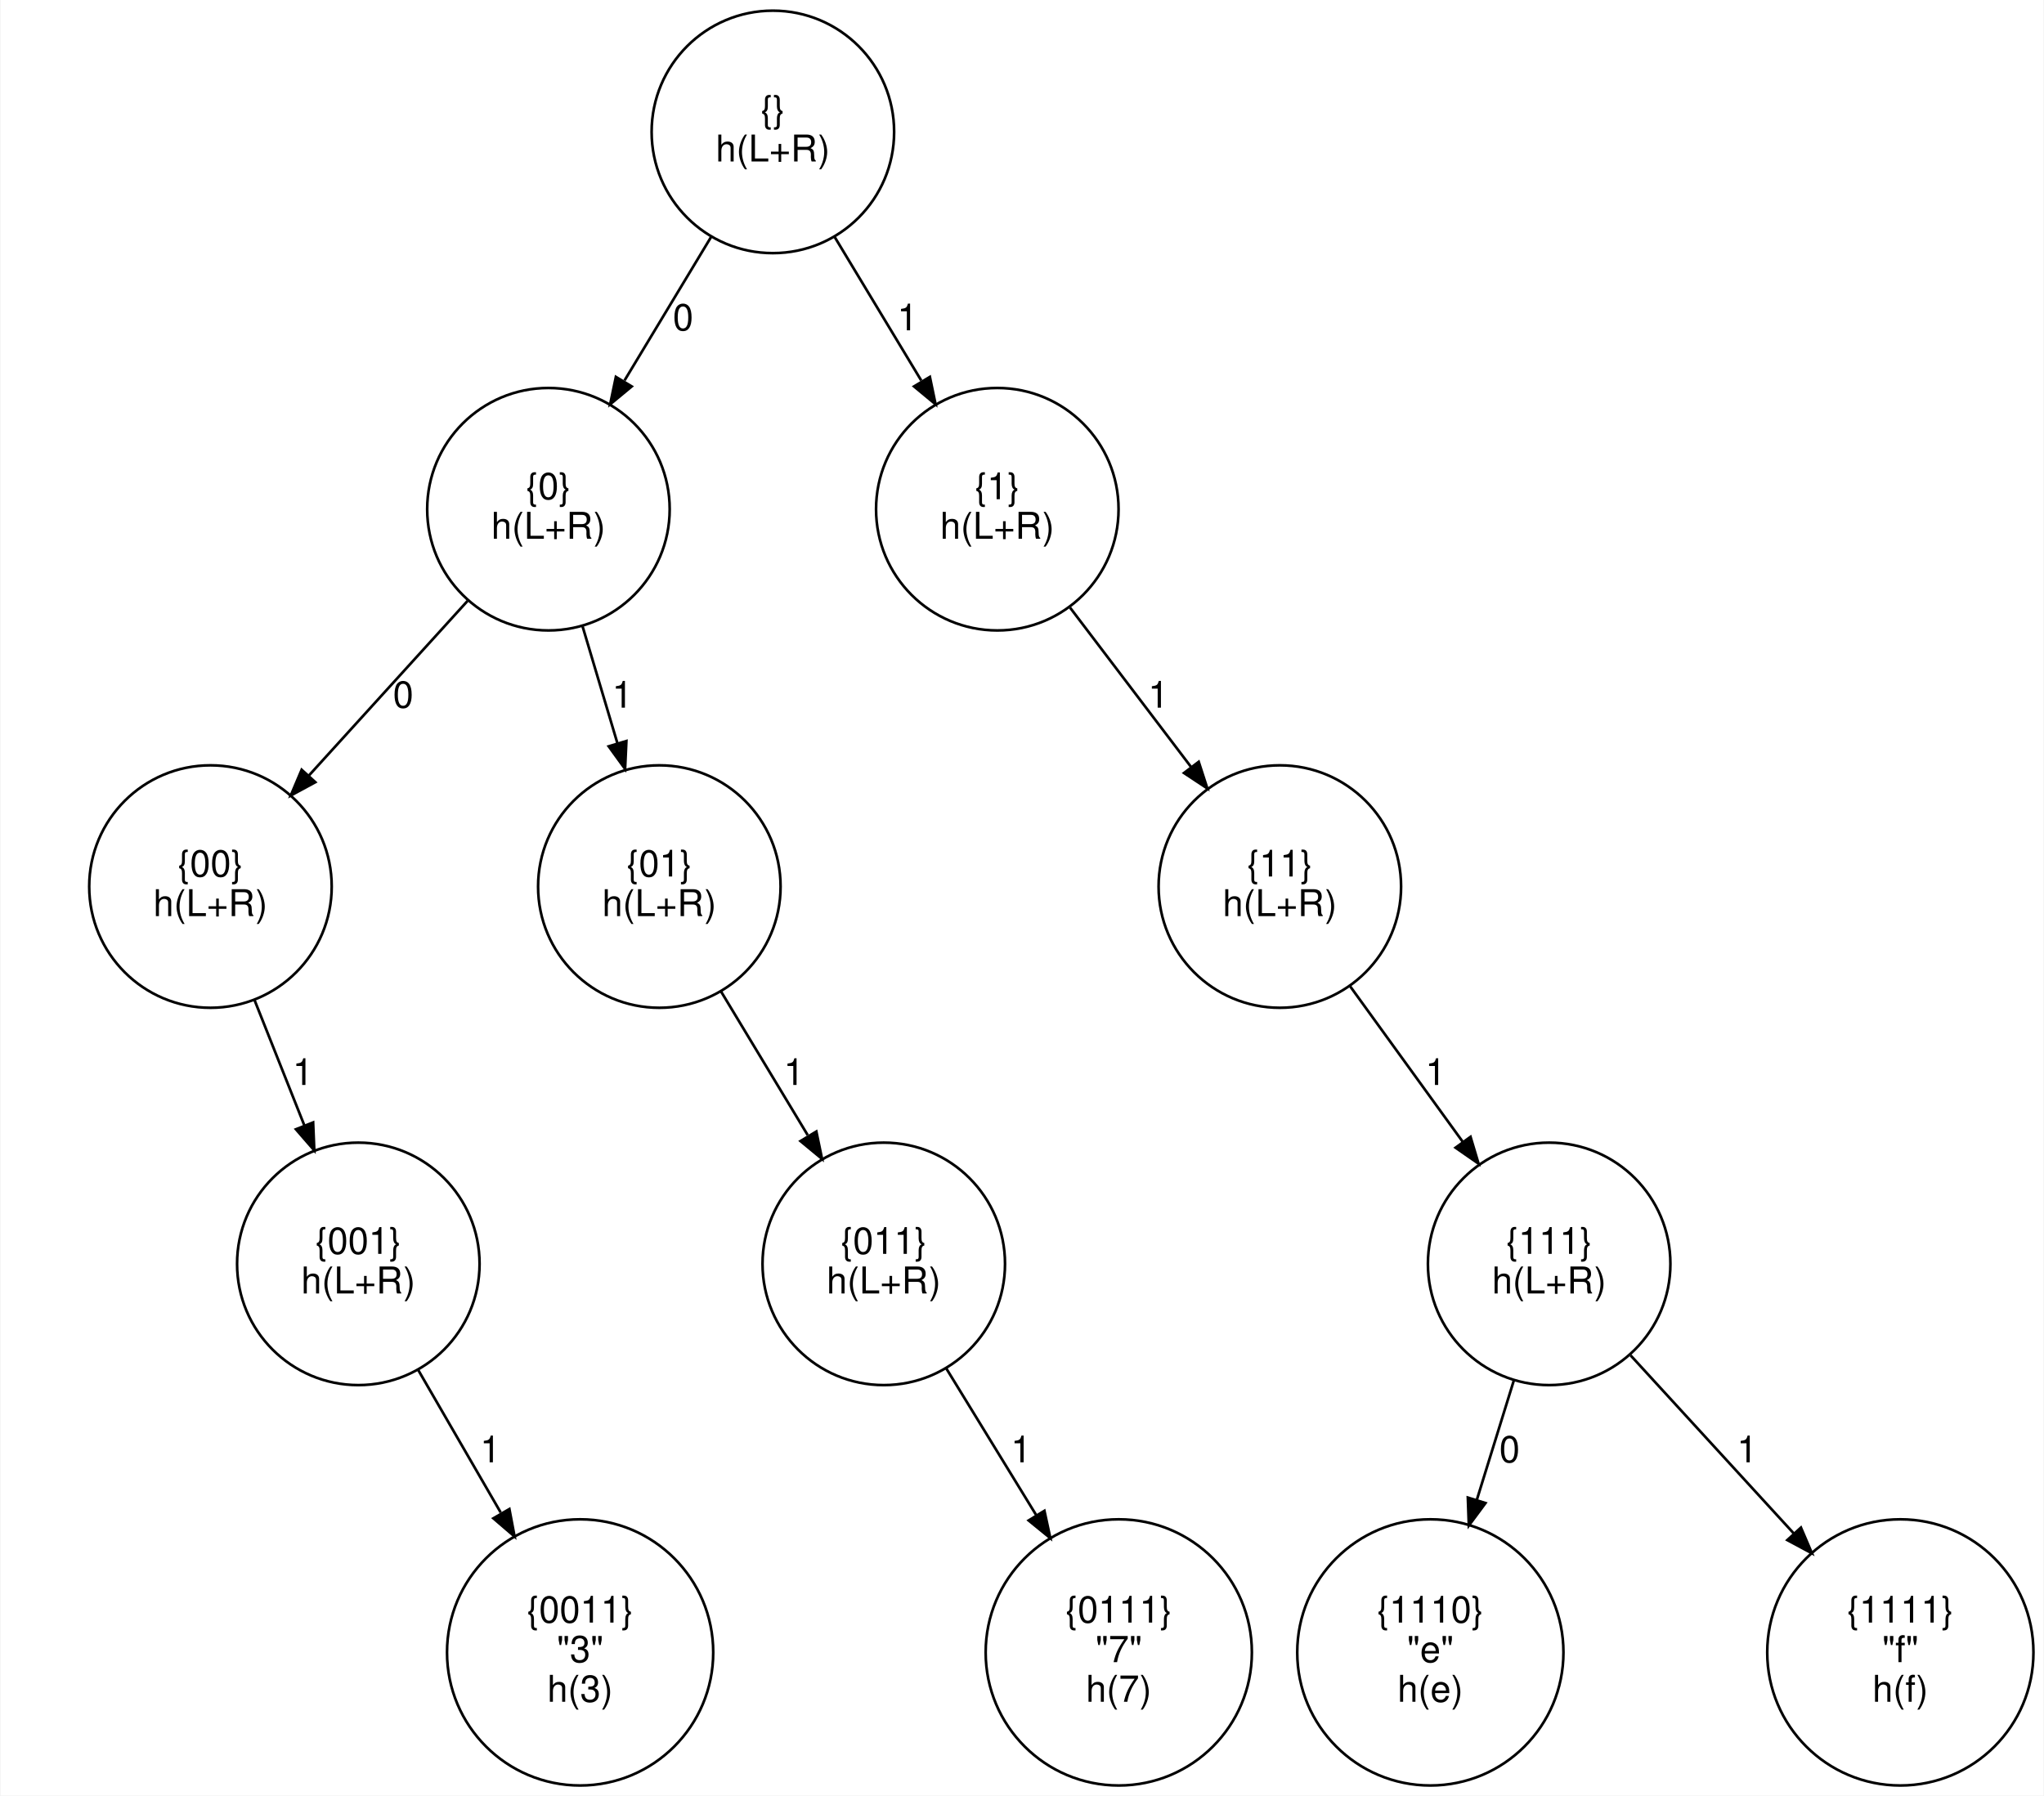
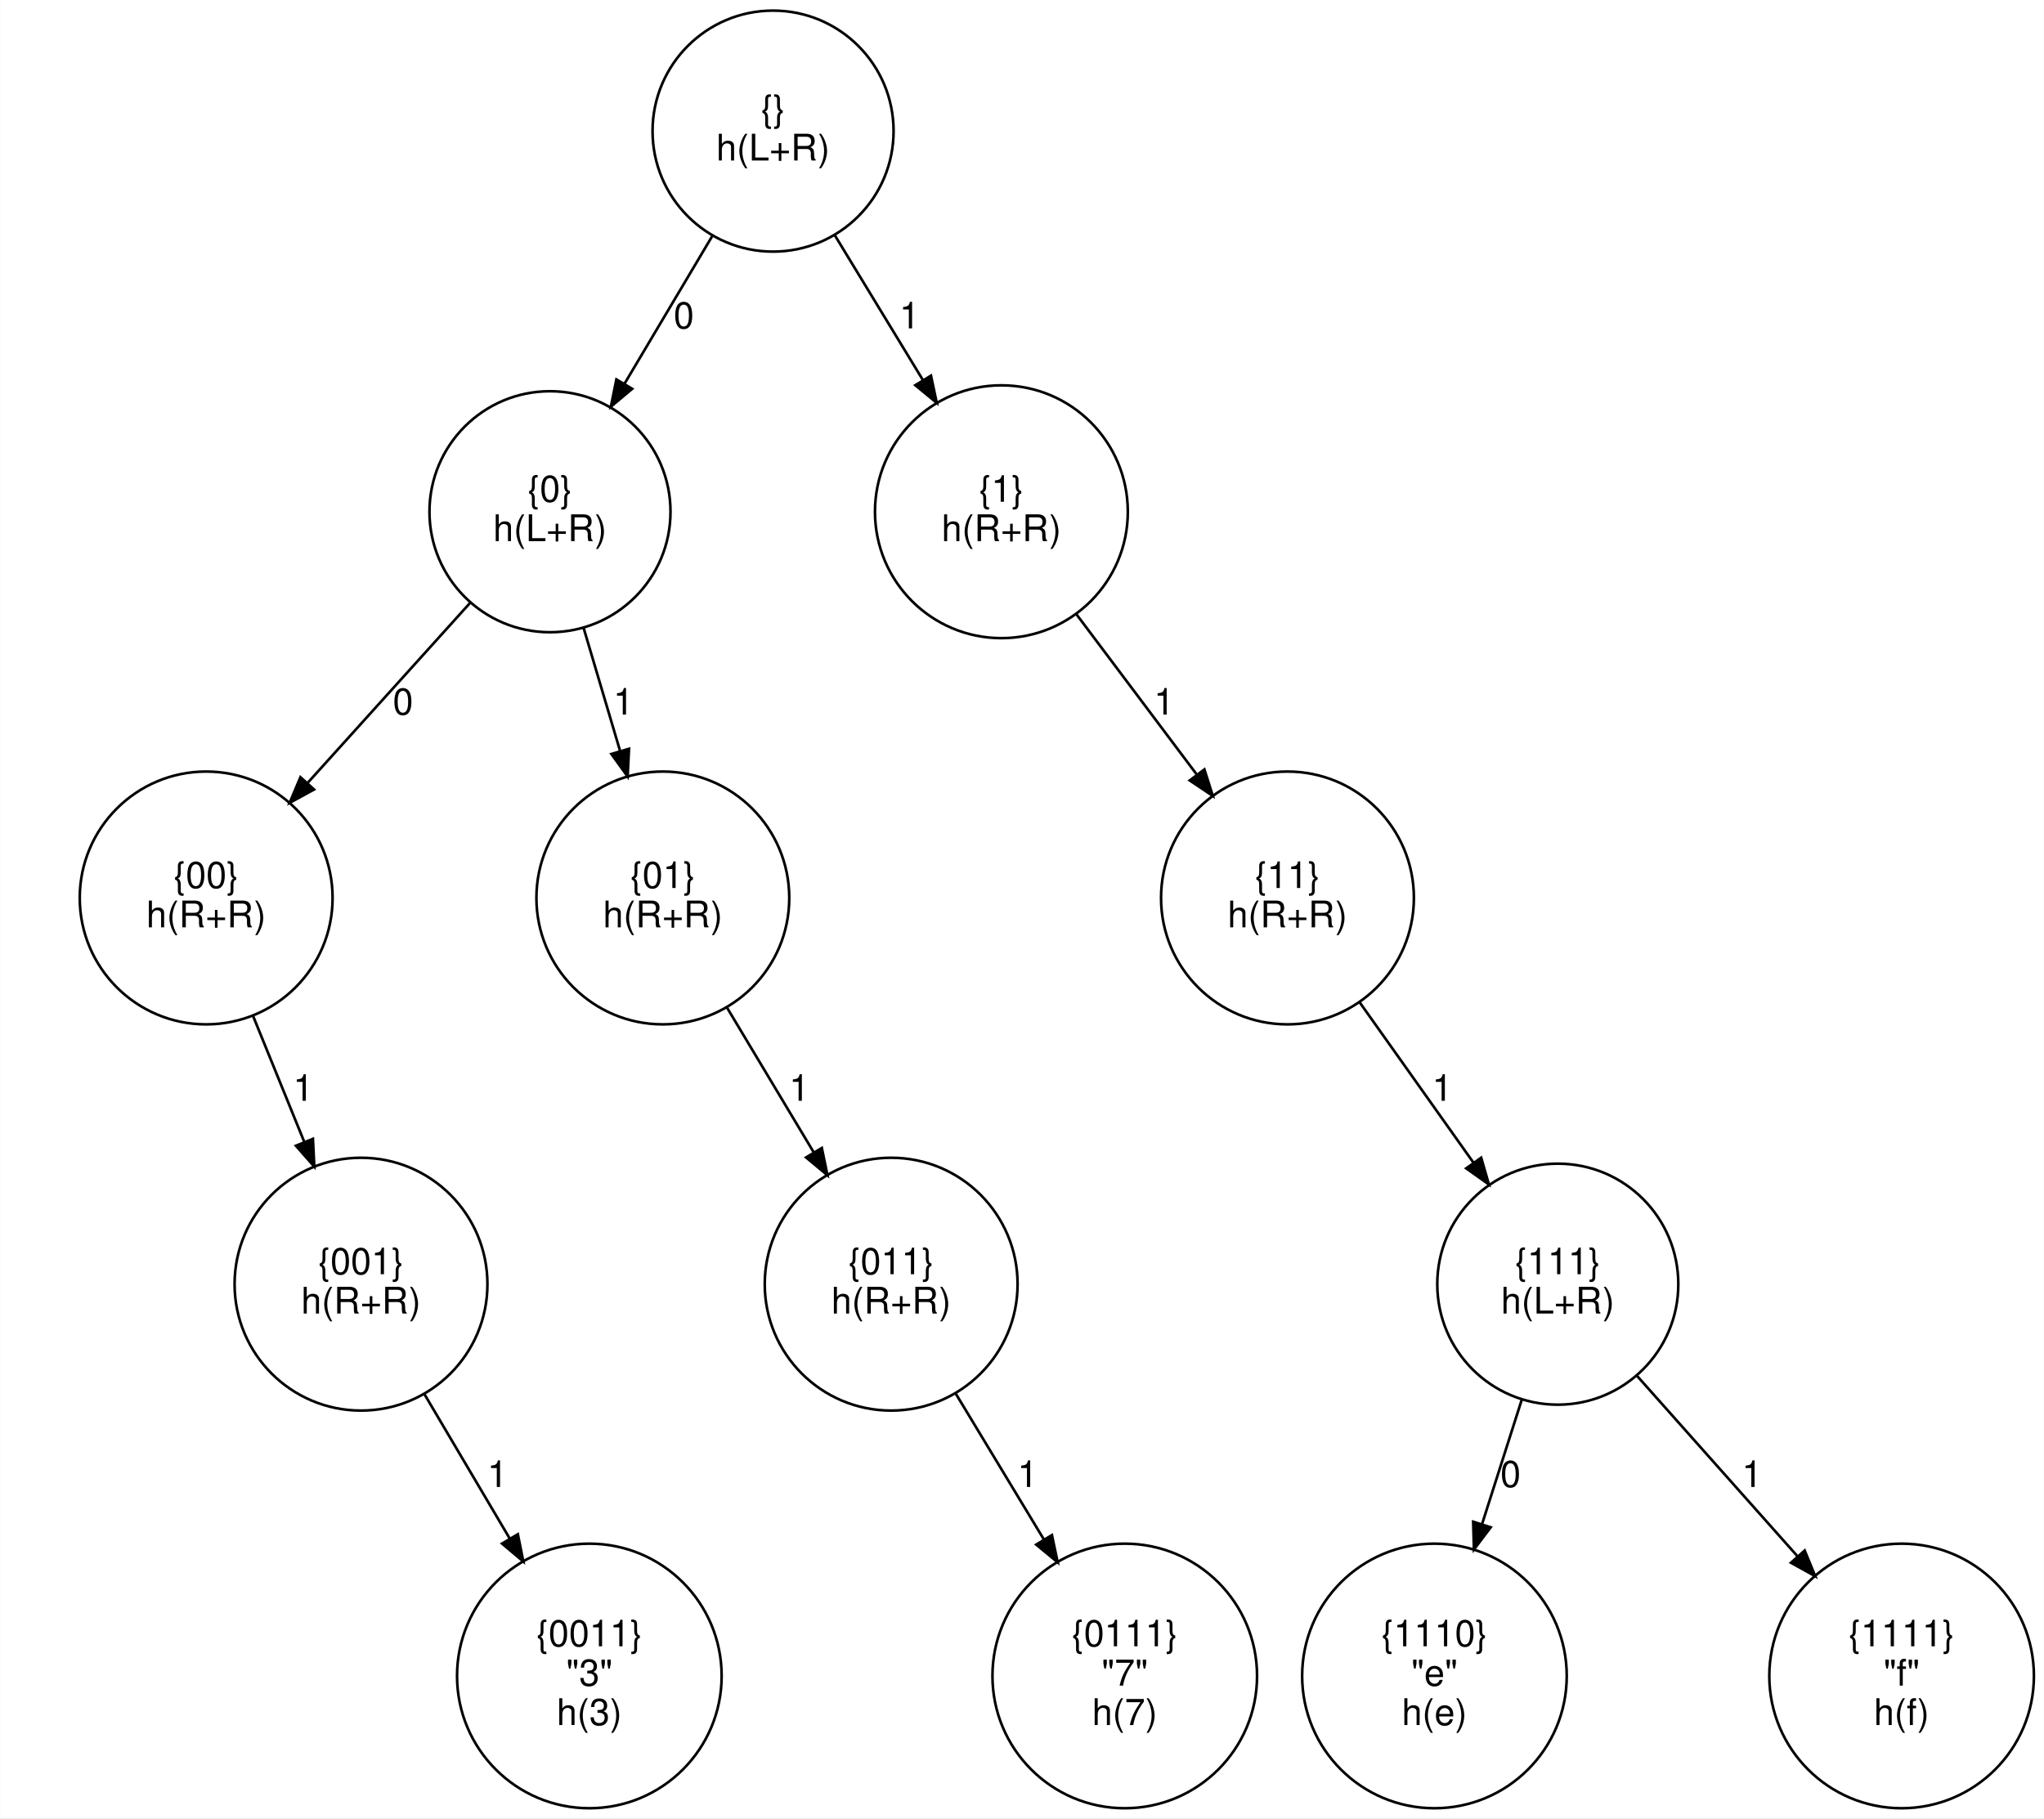
- <svg xmlns="http://www.w3.org/2000/svg" width="774pt" height="680pt" viewBox="0.00 0.00 773.70 680.10">
-   <g id="graph0" class="graph" transform="scale(1 1) rotate(0) translate(4 676.1)">
-     <polygon fill="white" stroke="transparent" points="-4,4 -4,-676.1 769.7,-676.1 769.7,4 -4,4" />
+ <svg xmlns="http://www.w3.org/2000/svg" width="779pt" height="693pt" viewBox="0.00 0.00 778.70 692.83">
+   <g id="graph0" class="graph" transform="scale(1 1) rotate(0) translate(4 688.83)">
+     <polygon fill="white" stroke="transparent" points="-4,4 -4,-688.83 774.7,-688.83 774.7,4 -4,4" />
    <g id="node1" class="node">
-       <ellipse fill="none" stroke="black" cx="288.5" cy="-626.14" rx="45.92" ry="45.92" />
-       <text text-anchor="middle" x="288.5" y="-629.94" font-family="Helvetica,sans-Serif" font-size="14.00">{}</text>
-       <text text-anchor="middle" x="288.5" y="-614.94" font-family="Helvetica,sans-Serif" font-size="14.00">h(L+R)</text>
+       <ellipse fill="none" stroke="black" cx="290.5" cy="-638.87" rx="45.92" ry="45.92" />
+       <text text-anchor="middle" x="290.5" y="-642.67" font-family="Helvetica,sans-Serif" font-size="14.00">{}</text>
+       <text text-anchor="middle" x="290.5" y="-627.67" font-family="Helvetica,sans-Serif" font-size="14.00">h(L+R)</text>
    </g>
    <g id="node2" class="node">
-       <ellipse fill="none" stroke="black" cx="203.5" cy="-483.22" rx="45.92" ry="45.92" />
-       <text text-anchor="middle" x="203.5" y="-487.02" font-family="Helvetica,sans-Serif" font-size="14.00">{0}</text>
-       <text text-anchor="middle" x="203.5" y="-472.02" font-family="Helvetica,sans-Serif" font-size="14.00">h(L+R)</text>
+       <ellipse fill="none" stroke="black" cx="205.5" cy="-493.83" rx="45.92" ry="45.92" />
+       <text text-anchor="middle" x="205.5" y="-497.63" font-family="Helvetica,sans-Serif" font-size="14.00">{0}</text>
+       <text text-anchor="middle" x="205.5" y="-482.63" font-family="Helvetica,sans-Serif" font-size="14.00">h(L+R)</text>
    </g>
    <g id="edge1" class="edge">
-       <path fill="none" stroke="black" d="M265.05,-586.26C254.92,-569.47 242.98,-549.67 232.32,-531.99" />
-       <polygon fill="black" stroke="black" points="235.04,-529.73 226.88,-522.97 229.04,-533.34 235.04,-529.73" />
-       <text text-anchor="middle" x="254.5" y="-550.98" font-family="Helvetica,sans-Serif" font-size="14.00">0</text>
+       <path fill="none" stroke="black" d="M267.27,-598.78C256.97,-581.44 244.74,-560.86 233.9,-542.61" />
+       <polygon fill="black" stroke="black" points="236.82,-540.67 228.7,-533.87 230.8,-544.25 236.82,-540.67" />
+       <text text-anchor="middle" x="256.5" y="-563.71" font-family="Helvetica,sans-Serif" font-size="14.00">0</text>
    </g>
    <g id="node3" class="node">
-       <ellipse fill="none" stroke="black" cx="373.5" cy="-483.22" rx="45.92" ry="45.92" />
-       <text text-anchor="middle" x="373.5" y="-487.02" font-family="Helvetica,sans-Serif" font-size="14.00">{1}</text>
-       <text text-anchor="middle" x="373.5" y="-472.02" font-family="Helvetica,sans-Serif" font-size="14.00">h(L+R)</text>
+       <ellipse fill="none" stroke="black" cx="377.5" cy="-493.83" rx="48.17" ry="48.17" />
+       <text text-anchor="middle" x="377.5" y="-497.63" font-family="Helvetica,sans-Serif" font-size="14.00">{1}</text>
+       <text text-anchor="middle" x="377.5" y="-482.63" font-family="Helvetica,sans-Serif" font-size="14.00">h(R+R)</text>
    </g>
    <g id="edge3" class="edge">
-       <path fill="none" stroke="black" d="M311.95,-586.26C322.08,-569.47 334.02,-549.67 344.68,-531.99" />
-       <polygon fill="black" stroke="black" points="347.96,-533.34 350.12,-522.97 341.96,-529.73 347.96,-533.34" />
-       <text text-anchor="middle" x="339.5" y="-550.98" font-family="Helvetica,sans-Serif" font-size="14.00">1</text>
+       <path fill="none" stroke="black" d="M314.04,-599.16C324.38,-582.17 336.63,-562.02 347.61,-543.98" />
+       <polygon fill="black" stroke="black" points="350.67,-545.68 352.87,-535.32 344.69,-542.04 350.67,-545.68" />
+       <text text-anchor="middle" x="342.5" y="-563.71" font-family="Helvetica,sans-Serif" font-size="14.00">1</text>
    </g>
    <g id="node4" class="node">
-       <ellipse fill="none" stroke="black" cx="75.5" cy="-340.29" rx="45.92" ry="45.92" />
-       <text text-anchor="middle" x="75.5" y="-344.09" font-family="Helvetica,sans-Serif" font-size="14.00">{00}</text>
-       <text text-anchor="middle" x="75.5" y="-329.09" font-family="Helvetica,sans-Serif" font-size="14.00">h(L+R)</text>
+       <ellipse fill="none" stroke="black" cx="74.5" cy="-346.66" rx="48.17" ry="48.17" />
+       <text text-anchor="middle" x="74.5" y="-350.46" font-family="Helvetica,sans-Serif" font-size="14.00">{00}</text>
+       <text text-anchor="middle" x="74.5" y="-335.46" font-family="Helvetica,sans-Serif" font-size="14.00">h(R+R)</text>
    </g>
    <g id="edge6" class="edge">
-       <path fill="none" stroke="black" d="M172.84,-448.46C154.79,-428.59 131.84,-403.32 112.75,-382.31" />
-       <polygon fill="black" stroke="black" points="115.22,-379.82 105.91,-374.77 110.04,-384.53 115.22,-379.82" />
-       <text text-anchor="middle" x="148.5" y="-408.06" font-family="Helvetica,sans-Serif" font-size="14.00">0</text>
+       <path fill="none" stroke="black" d="M175.12,-459.16C156.66,-438.7 132.92,-412.39 113.13,-390.47" />
+       <polygon fill="black" stroke="black" points="115.61,-387.99 106.32,-382.92 110.42,-392.68 115.61,-387.99" />
+       <text text-anchor="middle" x="149.5" y="-416.54" font-family="Helvetica,sans-Serif" font-size="14.00">0</text>
    </g>
    <g id="node7" class="node">
-       <ellipse fill="none" stroke="black" cx="245.5" cy="-340.29" rx="45.92" ry="45.92" />
-       <text text-anchor="middle" x="245.5" y="-344.09" font-family="Helvetica,sans-Serif" font-size="14.00">{01}</text>
-       <text text-anchor="middle" x="245.5" y="-329.09" font-family="Helvetica,sans-Serif" font-size="14.00">h(L+R)</text>
+       <ellipse fill="none" stroke="black" cx="248.5" cy="-346.66" rx="48.17" ry="48.17" />
+       <text text-anchor="middle" x="248.5" y="-350.46" font-family="Helvetica,sans-Serif" font-size="14.00">{01}</text>
+       <text text-anchor="middle" x="248.5" y="-335.46" font-family="Helvetica,sans-Serif" font-size="14.00">h(R+R)</text>
    </g>
    <g id="edge8" class="edge">
-       <path fill="none" stroke="black" d="M216.44,-438.79C220.6,-424.86 225.24,-409.27 229.58,-394.71" />
-       <polygon fill="black" stroke="black" points="233.02,-395.41 232.53,-384.83 226.32,-393.41 233.02,-395.41" />
-       <text text-anchor="middle" x="231.5" y="-408.06" font-family="Helvetica,sans-Serif" font-size="14.00">1</text>
+       <path fill="none" stroke="black" d="M218.28,-449.66C222.63,-434.99 227.55,-418.39 232.14,-402.91" />
+       <polygon fill="black" stroke="black" points="235.61,-403.51 235.09,-392.92 228.9,-401.52 235.61,-403.51" />
+       <text text-anchor="middle" x="233.5" y="-416.54" font-family="Helvetica,sans-Serif" font-size="14.00">1</text>
    </g>
    <g id="node10" class="node">
-       <ellipse fill="none" stroke="black" cx="480.5" cy="-340.29" rx="45.92" ry="45.92" />
-       <text text-anchor="middle" x="480.5" y="-344.09" font-family="Helvetica,sans-Serif" font-size="14.00">{11}</text>
-       <text text-anchor="middle" x="480.5" y="-329.09" font-family="Helvetica,sans-Serif" font-size="14.00">h(L+R)</text>
+       <ellipse fill="none" stroke="black" cx="486.5" cy="-346.66" rx="48.17" ry="48.17" />
+       <text text-anchor="middle" x="486.5" y="-350.46" font-family="Helvetica,sans-Serif" font-size="14.00">{11}</text>
+       <text text-anchor="middle" x="486.5" y="-335.46" font-family="Helvetica,sans-Serif" font-size="14.00">h(R+R)</text>
    </g>
    <g id="edge13" class="edge">
-       <path fill="none" stroke="black" d="M401.06,-445.93C415.03,-427.52 432.13,-405 446.88,-385.58" />
-       <polygon fill="black" stroke="black" points="449.78,-387.54 453.04,-377.46 444.2,-383.31 449.78,-387.54" />
-       <text text-anchor="middle" x="434.5" y="-408.06" font-family="Helvetica,sans-Serif" font-size="14.00">1</text>
+       <path fill="none" stroke="black" d="M406.14,-454.68C420.16,-436.01 437.15,-413.39 451.89,-393.75" />
+       <polygon fill="black" stroke="black" points="454.85,-395.64 458.05,-385.55 449.25,-391.44 454.85,-395.64" />
+       <text text-anchor="middle" x="439.5" y="-416.54" font-family="Helvetica,sans-Serif" font-size="14.00">1</text>
    </g>
    <g id="node5" class="node">
-       <ellipse fill="none" stroke="black" cx="131.5" cy="-197.37" rx="45.92" ry="45.92" />
-       <text text-anchor="middle" x="131.5" y="-201.17" font-family="Helvetica,sans-Serif" font-size="14.00">{001}</text>
-       <text text-anchor="middle" x="131.5" y="-186.17" font-family="Helvetica,sans-Serif" font-size="14.00">h(L+R)</text>
+       <ellipse fill="none" stroke="black" cx="133.5" cy="-199.49" rx="48.17" ry="48.17" />
+       <text text-anchor="middle" x="133.5" y="-203.29" font-family="Helvetica,sans-Serif" font-size="14.00">{001}</text>
+       <text text-anchor="middle" x="133.5" y="-188.29" font-family="Helvetica,sans-Serif" font-size="14.00">h(R+R)</text>
    </g>
    <g id="edge18" class="edge">
-       <path fill="none" stroke="black" d="M92.15,-297.39C98.08,-282.48 104.82,-265.51 111.03,-249.88" />
-       <polygon fill="black" stroke="black" points="114.38,-250.94 114.82,-240.35 107.87,-248.35 114.38,-250.94" />
-       <text text-anchor="middle" x="110.5" y="-265.13" font-family="Helvetica,sans-Serif" font-size="14.00">1</text>
+       <path fill="none" stroke="black" d="M92.36,-301.71C98.49,-286.64 105.4,-269.62 111.8,-253.89" />
+       <polygon fill="black" stroke="black" points="115.18,-254.87 115.7,-244.29 108.69,-252.24 115.18,-254.87" />
+       <text text-anchor="middle" x="111.5" y="-269.38" font-family="Helvetica,sans-Serif" font-size="14.00">1</text>
    </g>
    <g id="node6" class="node">
-       <ellipse fill="none" stroke="black" cx="215.5" cy="-50.2" rx="50.41" ry="50.41" />
-       <text text-anchor="middle" x="215.5" y="-61.5" font-family="Helvetica,sans-Serif" font-size="14.00">{0011}</text>
-       <text text-anchor="middle" x="215.5" y="-46.5" font-family="Helvetica,sans-Serif" font-size="14.00">"3"</text>
-       <text text-anchor="middle" x="215.5" y="-31.5" font-family="Helvetica,sans-Serif" font-size="14.00">h(3)</text>
+       <ellipse fill="none" stroke="black" cx="220.5" cy="-50.2" rx="50.41" ry="50.41" />
+       <text text-anchor="middle" x="220.5" y="-61.5" font-family="Helvetica,sans-Serif" font-size="14.00">{0011}</text>
+       <text text-anchor="middle" x="220.5" y="-46.5" font-family="Helvetica,sans-Serif" font-size="14.00">"3"</text>
+       <text text-anchor="middle" x="220.5" y="-31.5" font-family="Helvetica,sans-Serif" font-size="14.00">h(3)</text>
    </g>
    <g id="edge33" class="edge">
-       <path fill="none" stroke="black" d="M154.23,-157.09C163.83,-140.5 175.14,-120.95 185.42,-103.19" />
-       <polygon fill="black" stroke="black" points="188.71,-104.5 190.68,-94.09 182.65,-100.99 188.71,-104.5" />
-       <text text-anchor="middle" x="181.5" y="-122.21" font-family="Helvetica,sans-Serif" font-size="14.00">1</text>
+       <path fill="none" stroke="black" d="M157.73,-157.46C167.8,-140.42 179.59,-120.46 190.22,-102.46" />
+       <polygon fill="black" stroke="black" points="193.26,-104.2 195.34,-93.81 187.24,-100.64 193.26,-104.2" />
+       <text text-anchor="middle" x="185.5" y="-122.21" font-family="Helvetica,sans-Serif" font-size="14.00">1</text>
    </g>
    <g id="node8" class="node">
-       <ellipse fill="none" stroke="black" cx="330.5" cy="-197.37" rx="45.92" ry="45.92" />
-       <text text-anchor="middle" x="330.5" y="-201.17" font-family="Helvetica,sans-Serif" font-size="14.00">{011}</text>
-       <text text-anchor="middle" x="330.5" y="-186.17" font-family="Helvetica,sans-Serif" font-size="14.00">h(L+R)</text>
+       <ellipse fill="none" stroke="black" cx="335.5" cy="-199.49" rx="48.17" ry="48.17" />
+       <text text-anchor="middle" x="335.5" y="-203.29" font-family="Helvetica,sans-Serif" font-size="14.00">{011}</text>
+       <text text-anchor="middle" x="335.5" y="-188.29" font-family="Helvetica,sans-Serif" font-size="14.00">h(R+R)</text>
    </g>
    <g id="edge23" class="edge">
-       <path fill="none" stroke="black" d="M268.95,-300.41C279.08,-283.62 291.02,-263.82 301.68,-246.15" />
-       <polygon fill="black" stroke="black" points="304.96,-247.5 307.12,-237.13 298.96,-243.88 304.96,-247.5" />
-       <text text-anchor="middle" x="296.5" y="-265.13" font-family="Helvetica,sans-Serif" font-size="14.00">1</text>
+       <path fill="none" stroke="black" d="M272.97,-304.84C283.25,-287.68 295.29,-267.58 306.05,-249.63" />
+       <polygon fill="black" stroke="black" points="309.08,-251.39 311.22,-241.01 303.07,-247.79 309.08,-251.39" />
+       <text text-anchor="middle" x="300.5" y="-269.38" font-family="Helvetica,sans-Serif" font-size="14.00">1</text>
    </g>
    <g id="node9" class="node">
-       <ellipse fill="none" stroke="black" cx="419.5" cy="-50.2" rx="50.41" ry="50.41" />
-       <text text-anchor="middle" x="419.5" y="-61.5" font-family="Helvetica,sans-Serif" font-size="14.00">{0111}</text>
-       <text text-anchor="middle" x="419.5" y="-46.5" font-family="Helvetica,sans-Serif" font-size="14.00">"7"</text>
-       <text text-anchor="middle" x="419.5" y="-31.5" font-family="Helvetica,sans-Serif" font-size="14.00">h(7)</text>
+       <ellipse fill="none" stroke="black" cx="424.5" cy="-50.2" rx="50.41" ry="50.41" />
+       <text text-anchor="middle" x="424.5" y="-61.5" font-family="Helvetica,sans-Serif" font-size="14.00">{0111}</text>
+       <text text-anchor="middle" x="424.5" y="-46.5" font-family="Helvetica,sans-Serif" font-size="14.00">"7"</text>
+       <text text-anchor="middle" x="424.5" y="-31.5" font-family="Helvetica,sans-Serif" font-size="14.00">h(7)</text>
    </g>
    <g id="edge38" class="edge">
-       <path fill="none" stroke="black" d="M354.12,-157.85C364.56,-140.81 376.99,-120.54 388.19,-102.27" />
-       <polygon fill="black" stroke="black" points="391.34,-103.84 393.58,-93.48 385.37,-100.18 391.34,-103.84" />
-       <text text-anchor="middle" x="382.5" y="-122.21" font-family="Helvetica,sans-Serif" font-size="14.00">1</text>
+       <path fill="none" stroke="black" d="M360.06,-157.86C370.45,-140.66 382.67,-120.44 393.66,-102.25" />
+       <polygon fill="black" stroke="black" points="396.76,-103.88 398.94,-93.51 390.77,-100.25 396.76,-103.88" />
+       <text text-anchor="middle" x="387.5" y="-122.21" font-family="Helvetica,sans-Serif" font-size="14.00">1</text>
    </g>
    <g id="node11" class="node">
-       <ellipse fill="none" stroke="black" cx="582.5" cy="-197.37" rx="45.92" ry="45.92" />
-       <text text-anchor="middle" x="582.5" y="-201.17" font-family="Helvetica,sans-Serif" font-size="14.00">{111}</text>
-       <text text-anchor="middle" x="582.5" y="-186.17" font-family="Helvetica,sans-Serif" font-size="14.00">h(L+R)</text>
+       <ellipse fill="none" stroke="black" cx="589.5" cy="-199.49" rx="45.92" ry="45.92" />
+       <text text-anchor="middle" x="589.5" y="-203.29" font-family="Helvetica,sans-Serif" font-size="14.00">{111}</text>
+       <text text-anchor="middle" x="589.5" y="-188.29" font-family="Helvetica,sans-Serif" font-size="14.00">h(L+R)</text>
    </g>
    <g id="edge28" class="edge">
-       <path fill="none" stroke="black" d="M507.03,-302.64C520.09,-284.59 535.96,-262.67 549.77,-243.6" />
-       <polygon fill="black" stroke="black" points="552.72,-245.49 555.75,-235.34 547.05,-241.38 552.72,-245.49" />
-       <text text-anchor="middle" x="539.5" y="-265.13" font-family="Helvetica,sans-Serif" font-size="14.00">1</text>
+       <path fill="none" stroke="black" d="M514.1,-306.76C527.45,-287.94 543.55,-265.25 557.44,-245.68" />
+       <polygon fill="black" stroke="black" points="560.31,-247.68 563.24,-237.5 554.6,-243.63 560.31,-247.68" />
+       <text text-anchor="middle" x="545.5" y="-269.38" font-family="Helvetica,sans-Serif" font-size="14.00">1</text>
    </g>
    <g id="node12" class="node">
-       <ellipse fill="none" stroke="black" cx="715.5" cy="-50.2" rx="50.41" ry="50.41" />
-       <text text-anchor="middle" x="715.5" y="-61.5" font-family="Helvetica,sans-Serif" font-size="14.00">{1111}</text>
-       <text text-anchor="middle" x="715.5" y="-46.5" font-family="Helvetica,sans-Serif" font-size="14.00">"f"</text>
-       <text text-anchor="middle" x="715.5" y="-31.5" font-family="Helvetica,sans-Serif" font-size="14.00">h(f)</text>
+       <ellipse fill="none" stroke="black" cx="720.5" cy="-50.2" rx="50.41" ry="50.41" />
+       <text text-anchor="middle" x="720.5" y="-61.5" font-family="Helvetica,sans-Serif" font-size="14.00">{1111}</text>
+       <text text-anchor="middle" x="720.5" y="-46.5" font-family="Helvetica,sans-Serif" font-size="14.00">"f"</text>
+       <text text-anchor="middle" x="720.5" y="-31.5" font-family="Helvetica,sans-Serif" font-size="14.00">h(f)</text>
    </g>
    <g id="edge43" class="edge">
-       <path fill="none" stroke="black" d="M613.35,-162.7C631.74,-142.62 655.31,-116.9 675.17,-95.23" />
-       <polygon fill="black" stroke="black" points="677.85,-97.48 682.02,-87.74 672.69,-92.75 677.85,-97.48" />
-       <text text-anchor="middle" x="657.5" y="-122.21" font-family="Helvetica,sans-Serif" font-size="14.00">1</text>
+       <path fill="none" stroke="black" d="M619.55,-164.7C637.73,-144.26 661.12,-117.97 680.81,-95.83" />
+       <polygon fill="black" stroke="black" points="683.57,-97.99 687.6,-88.2 678.34,-93.34 683.57,-97.99" />
+       <text text-anchor="middle" x="663.5" y="-122.21" font-family="Helvetica,sans-Serif" font-size="14.00">1</text>
    </g>
    <g id="node13" class="node">
-       <ellipse fill="none" stroke="black" cx="537.5" cy="-50.2" rx="50.41" ry="50.41" />
-       <text text-anchor="middle" x="537.5" y="-61.5" font-family="Helvetica,sans-Serif" font-size="14.00">{1110}</text>
-       <text text-anchor="middle" x="537.5" y="-46.5" font-family="Helvetica,sans-Serif" font-size="14.00">"e"</text>
-       <text text-anchor="middle" x="537.5" y="-31.5" font-family="Helvetica,sans-Serif" font-size="14.00">h(e)</text>
+       <ellipse fill="none" stroke="black" cx="542.5" cy="-50.2" rx="50.41" ry="50.41" />
+       <text text-anchor="middle" x="542.5" y="-61.5" font-family="Helvetica,sans-Serif" font-size="14.00">{1110}</text>
+       <text text-anchor="middle" x="542.5" y="-46.5" font-family="Helvetica,sans-Serif" font-size="14.00">"e"</text>
+       <text text-anchor="middle" x="542.5" y="-31.5" font-family="Helvetica,sans-Serif" font-size="14.00">h(e)</text>
    </g>
    <g id="edge41" class="edge">
-       <path fill="none" stroke="black" d="M569.12,-153.21C564.72,-139.02 559.76,-123.02 555.1,-107.97" />
-       <polygon fill="black" stroke="black" points="558.39,-106.77 552.08,-98.25 551.7,-108.84 558.39,-106.77" />
-       <text text-anchor="middle" x="567.5" y="-122.21" font-family="Helvetica,sans-Serif" font-size="14.00">0</text>
+       <path fill="none" stroke="black" d="M575.78,-155.49C571.04,-140.66 565.67,-123.8 560.63,-108.03" />
+       <polygon fill="black" stroke="black" points="563.93,-106.84 557.55,-98.38 557.26,-108.97 563.93,-106.84" />
+       <text text-anchor="middle" x="571.5" y="-122.21" font-family="Helvetica,sans-Serif" font-size="14.00">0</text>
    </g>
  </g>
</svg>
